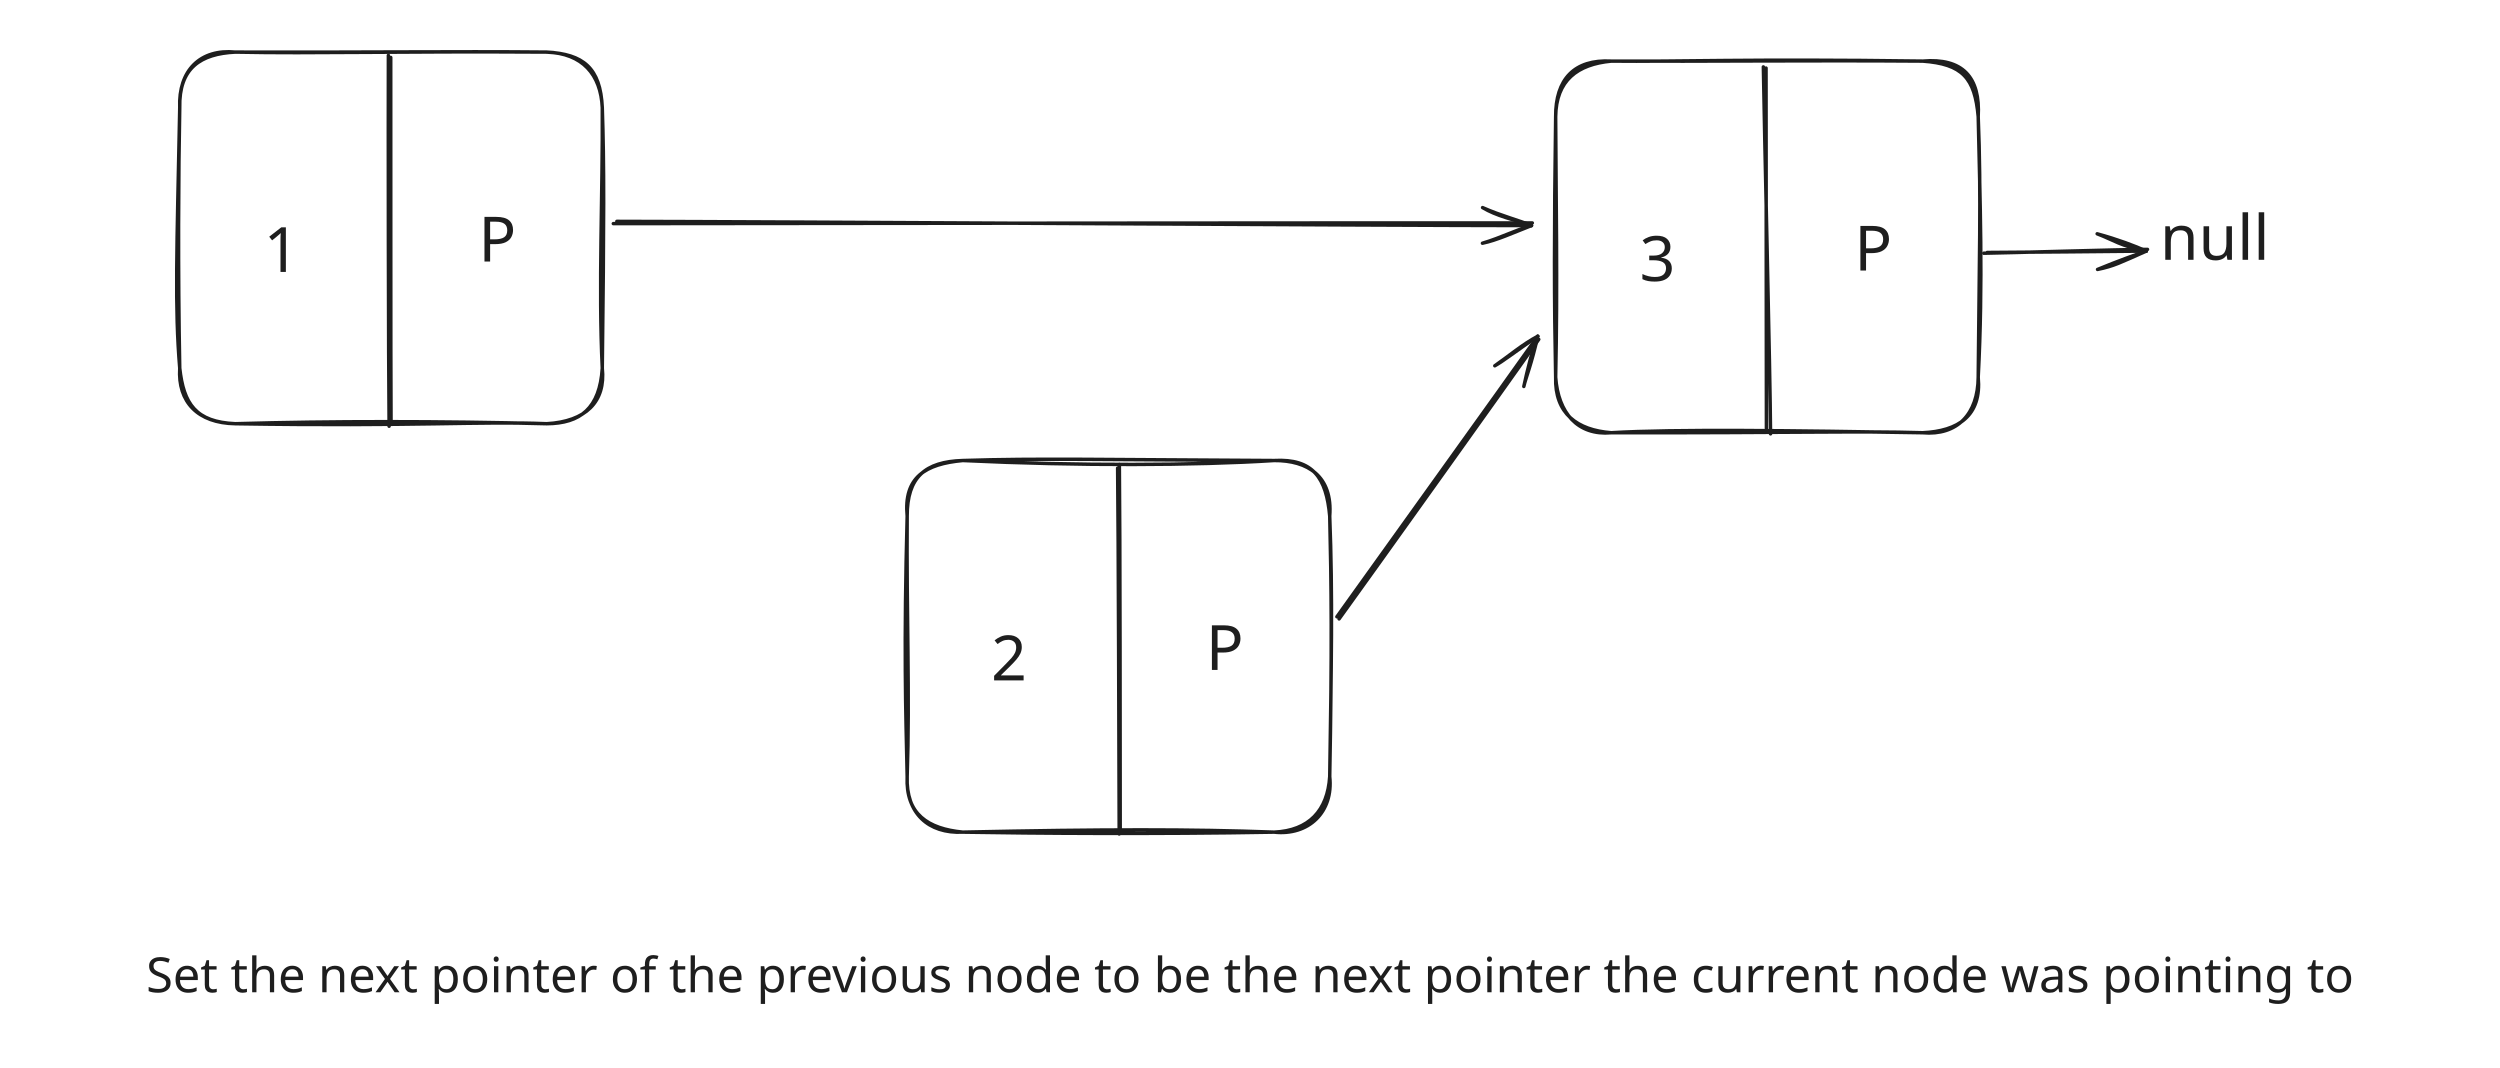
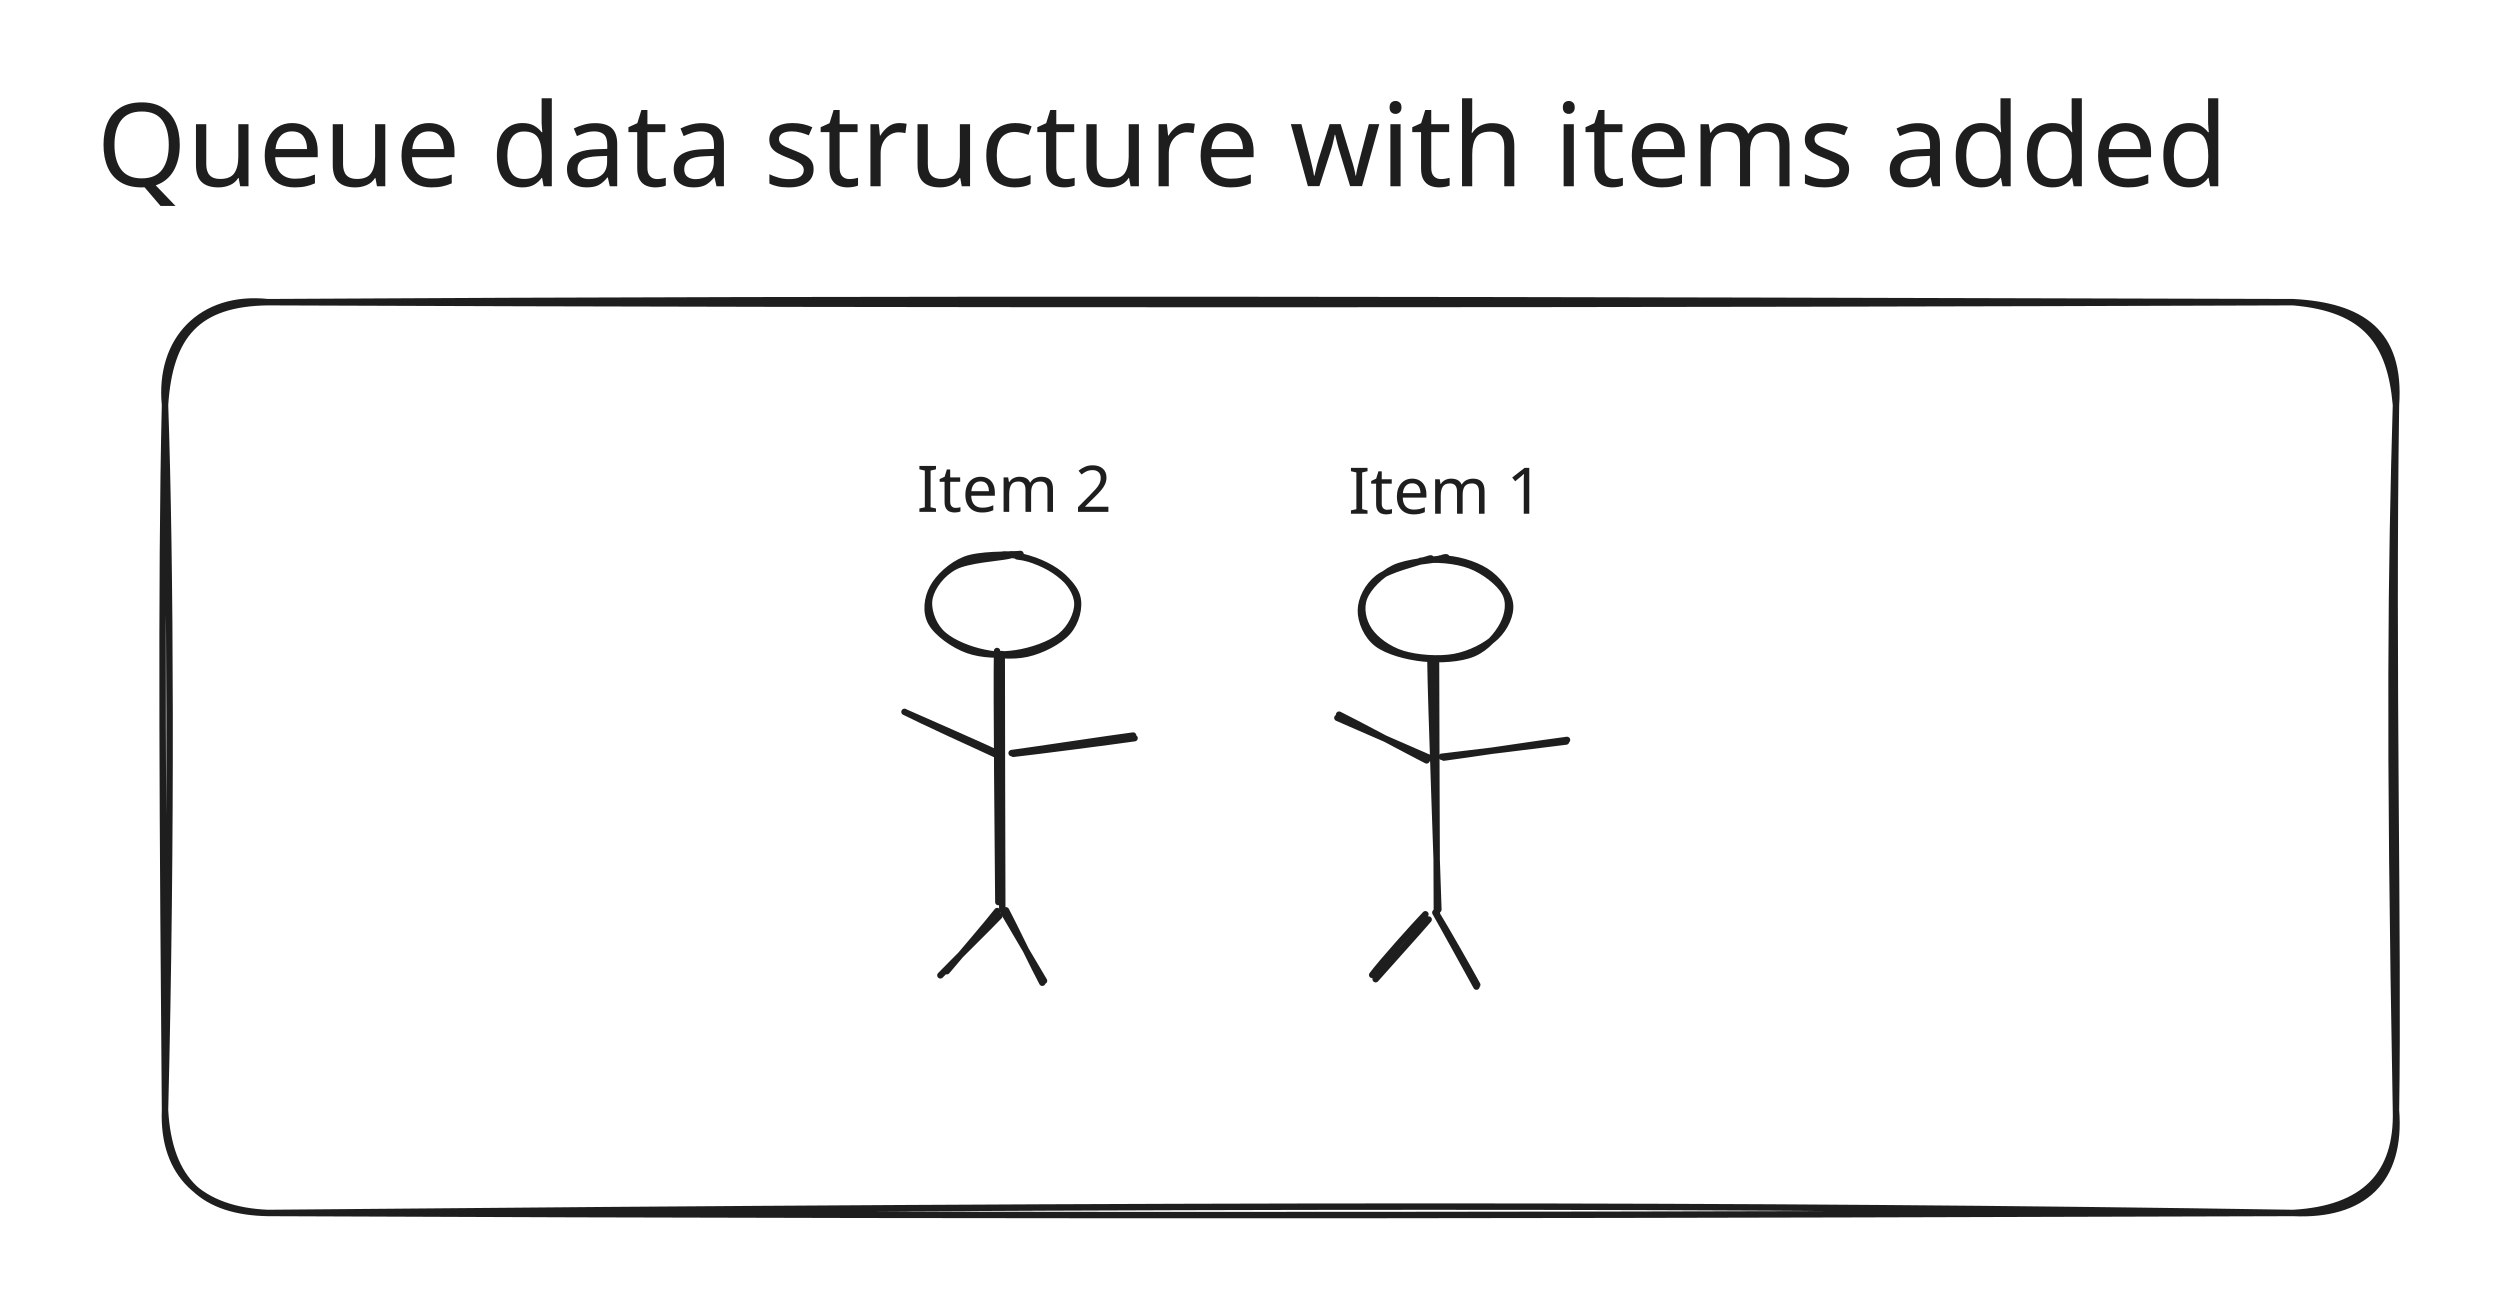
- <svg xmlns="http://www.w3.org/2000/svg" version="1.1" viewBox="0 0 1439.643 614.682" width="1439.643" height="614.682">
+ <svg xmlns="http://www.w3.org/2000/svg" version="1.1" viewBox="0 0 777.696 407.333" width="777.696" height="407.333">
  
-   eyJ2ZXJzaW9uIjoiMSIsImVuY29kaW5nIjoiYnN0cmluZyIsImNvbXByZXNzZWQiOnRydWUsImVuY29kZWQiOiJ4nO1ba1PiSlx1MDAxM/7ur6B8v645c7/sN1x1MDAxN3dB13VVvJ63TllcdTAwMDFcImSFXHUwMDA0Q1Dw1P7301x1MDAxM5VcXCCInOBmrZOtWmFmkumZ6af76e7w90alslx1MDAxOU5cdTAwMDbO5sfKpjNu2T23XHUwMDFk2PebXHUwMDFmTPudXHUwMDEzXGZd34MuXHUwMDEyfVx1MDAxZvqjoFx1MDAxNY3shuFg+PGPP+zBwOq4YdP3b6yW33+8zek5fcdcdTAwMGKHMPD/8L1S+Tv6PzFR4LRC2+v0nOiGqCueSzOabT3wvWheyjjHSigyXHUwMDFk4Fx1MDAwZXdgutBpQ++13Vx1MDAxYjpxj2na7IwuLncuveGde9XtfyWn9d2Ho+141mu312uEk14k1dCHxcd9wzDwb5xzt1x1MDAxZHafdyDRnndX4I86Xc9cdTAwMTma1eNpqz+wW244MW1cYk1bXHUwMDFmt+BjJW5cdTAwMTmbmbSykFBcdTAwMTJLzVx1MDAwNWdEy2l39Fx1MDAwMEUtLoimmFMkhZBZyap+z1x1MDAwZoxk/8OO+Vx1MDAxN8vWtFs3XHUwMDFkXHUwMDEw0GtPx4SB7VxyXHUwMDA3dlx1MDAwMOdcdTAwMTWPu39eM6NcdTAwMTaFXHUwMDBig0iKKEz4dEjXcTvd0IzBzEJwUcSx5Fx1MDAxMlx1MDAwNsXiONGxYMGoXCJcZul4mUaIwW470pC/4sNcYuy+s2tu8Ua9XnJHvfbTjj5rUqxL9KnlZ7xKM/5zVlx1MDAwN5N6mNCPie1cdTAwMWWE1WrnSPx5fN9EVzfN+4BPd1wipbR2XHUwMDEw+Peb056fT59i+UeDtv2oiVhcIiU0xohcblx1MDAxZa+653o32cX1/NZNrLxcdTAwMWKJlcyAXHUwMDA2bp+PXHUwMDE3gfPwXHUwMDAyJ4ZcYlx1MDAwMS1ZXHUwMDFlMEjusP6xu8dcdTAwMGVcdTAwMWFH+7fyy/GDK3S5XHUwMDAxw7C2XHUwMDE4XCJIYCZAz1xiZVx1MDAxOcBcYktp6GFcdTAwMWNrxGRcdTAwMDJPRVx1MDAwM1x1MDAwNllcdTAwMDIuLphmmCExXHUwMDFmLzhcdTAwMGZTz3hBXG5cdCq5ZuvAXHUwMDBieVx1MDAxOS9cdTAwMGI0XHUwMDFhKSpcdTAwMTV7hUYnttpcdTAwMGXCT67Xdr1O9lx1MDAxNsdr5/T07GFY9ft9N1x1MDAwNDFcdTAwMGV911x1MDAwYrMjouduXHUwMDFiaHZcdTAwMWR7Zi/gybl9XHUwMDAz87i0gYg/VWJcdTAwMWSLvkw///Vh/ui8kzfX7JnHj9tI/s2D/qPpmYN9XCIwyjbH4Fx1MDAxN4xhQcTS2F9sXGZLiX3OXCJnqZDmSFx1MDAxMylj6mDuJ4pYoLGwXHUwMDBiXHUwMDAyYI9cdTAwMTnLyFVcdTAwMWPyOVGzWEcwuSawXGKtuVx1MDAwNPniIc9Q56BcdTAwMWFcdTAwMDLzhH0uXHLUwXmphKlcXFx1MDAxZOpcdMGemOHuXHUwMDEy1Mws2m+NjJRbyEJcdTAwMTJhoZBcdTAwMDKjyFx1MDAxMVx1MDAwNVqUXHUwMDE41rFcdTAwMDcwSFx1MDAxOFx1MDAwMEqpXHUwMDAwgozTXHUwMDE4YvHiU1YmT6ir8fdcdTAwMWZ4eMj3b9Xnk/3zi4NjfNyfJ1x1MDAxNLIwXHUwMDA1SSTiVCiYkc+KXHUwMDA0zMignlGOOEhcdTAwMGUmfUamgu1b1lBcdTAwMTRq4lx1MDAxMipurq1cdTAwMTntfqVRXHUwMDBinXE4z6YprrKtU5NcdTAwMDb7TSSGnV/apn2rTW63v6rb8Pvw0+n4/NvBuL91XW6bRpmI+FxmRZoxYM7xzM82jVx1MDAxMM3B5lx1MDAxMabRXHUwMDFh6b+2JOdaXHUwMDBiiVx1MDAxOEYpIzW1cGyGvSiGwM0hXlx1MDAwMNlPdbxccku59r2w4T5EgYVItX6x+25vkjrTSIFhXHUwMDEz8WaqabvndryIsDvXaVx1MDAwNVx1MDAwZl2Ir6fdoT+Ie1swhVxyXHUwMDA0P5jdXHUwMDEyP3A7rmf3TmanMyFB/fkssJXgkk176ERcdTAwMDFcdTAwMDMsXHUwMDA0r1x1MDAwNsOEZmVgqCVTUjCyfFSha4e6P1xm+3t732rdwD+ftK+P98qNQibRojCcSPFGMCTUXHUwMDAyXHUwMDExtNJam9hcdTAwMDbcyDI4XHUwMDE0XHUwMDEwkFx1MDAxM5qkh+9cdTAwMWWHh2+Lw8NicbgwJ6aUzvWJSEiGqE6Eiy+hcTHJKSVcdTAwMWEx0sg4RZP0wlx1MDAxY1ORTYop46xcdTAwMThcdTAwMTOYKlx1MDAwMbRMZCQrXVJcZlx1MDAwMTbBta6H+f+6pNiHRc89w03/bvt4stc/Pbv4blevXHUwMDFhN263gOc+1Ovb1ePz1tZedeu29bDVO1x1MDAxYjX2XHUwMDBiS+JhQrBKQn0tSTwk81x1MDAwMC6QoJghvjy+7929tvh65Fx1MDAwZppnsoWuXFx1ouu1kuPb5Egk5UxcdTAwMGJOIKJcdTAwMTBpeGtiIaUk15jAkZQ8gUdcdTAwMTBcYklcdTAwMDUrwveuJYHHX6HNia3+L4G3clx1MDAwMi+XZOfDXHUwMDFlMzgoxoVePtZcdTAwMWSKXHUwMDE2v1xu9ka1b4z1yMPw6lwi6MiS41x1MDAxZfx1hHshwF2yhKF9jHWlXHUwMDA1YVx1MDAwNlx1MDAwNkBRXCKTzrJ4r25xXGbBLtghpJek2Fx1MDAwNklC6lwiXFz4v6PYK+F5JYpN35Zi02Ipdi5cbrHItsYoRJIxRlx1MDAxMzmpl1DYOrq+Pz2r7e+dKPTArtroYdy+KDlcbokgXHUwMDBi2DVYvFx1MDAxNFxm15hHXy3YxVx1MDAwMkwlQ1rF5/juofh7R7v5XHUwMDE1raRcdTAwMGbI5p041XDUr/CIiyOOcmKRUpkuZ6exqNVbpX9cdTAwMWbjXFzJcoFcdTAwMThcdTAwMGI+xSFcdTAwMTJcdTAwMDKD3O+Y+Fx1MDAxNlA5glxyhaBSSGA9YLRcdTAwMDSbU86iho5yXHJcdTAwMDRQacXmlY6WKmedqHZbeZeNy4fqRaN2ezY4R5NmXo2NJC5cdTAwMTOPyVx1MDAxOalkRJJcdNdcdTAwMTKY8pxcdTAwMTLb71TOylPvzM3/it5rzLOtU2IhJdBcdTAwMGUpl4/qXHUwMDE3n2U5bVx1MDAxOVx1MDAwM3a/wJZJnrJlayzPXHUwMDBiXHUwMDBiXHUwMDAzrVx1MDAxMEpcdTAwMTCpiVx1MDAxNnE2dVx1MDAxMaugXG5cIoJU3X5NrGKqbsUmzZ51tzScxTz4bWlLesZ1XHUwMDA2XHUwMDExOFnzzIBdMSlcdTAwMTFneHmwN/XduNnquoenterBOd85atTk53KDnZhcdTAwMThacFxiiVx1MDAxMYZoXHUwMDFl83RcdTAwMGVPXCJqmXfwwFxiUFx1MDAxM+vTjGDFgVx1MDAxZFOpLcEohSNhQs1jLnQ2aYdN6E9cdTAwMTj5lSFcdTAwMDSBOFx1MDAwNpGkuq5cdTAwMDDHxJtIL8Cx4YSVsOtUPPheiZyrXHUwMDEzVPzrqG1cdTAwMTA4d64/XHUwMDFhVjy/7VRCv9J0ZseahtYoMMfwOO7eXHUwMDFlPnZcdTAwMDItgZtysN5yzN1rQPtcdTAwMWIuaClTQthCU7Kw5IeTr6tl34OnSGLJX/FcdTAwMWHM0WWrvvtcdTAwMTn9OK+fnf3ZmFx1MDAwNFx1MDAwN9XaVr3c9kRiYWmTkVWCXHUwMDAzONPUXHUwMDAxosSo4CckMFx1MDAwYvhS+npcdTAwMWahnCpRxGsxhZf73kH5XGZD5JnrfIHfS03V8u/BkkNcZk63XHUwMDE2Xlx1MDAxZuzvTNTFYMetj1x1MDAxYeVcdTAwMDaLXHUwMDAyok1M2oyA39WKpF+BZ+SxfqZcdTAwMTCmTGidoHylrKBcdTAwMDFXXHUwMDA3olx1MDAwZbFvXHUwMDE5XHUwMDEzXHTavEq8io/+r4K2hlxuXHUwMDFhcLz810VcdNBuqVx1MDAxNV2ed4+vXHUwMDBlJ6eeM1x1MDAxOdea3Vx1MDAxZs7uyVfvy1x1MDAwZq/c0JeCR9BcdTAwMTdYUM1cdTAwMTBLO0pwSFHunlDBXHUwMDEw5zojVoF+kluCYjhdTjjV85E/XHUwMDFiY3OOXHUwMDE4Y4JcdTAwMTbwW5fVXHUwMDEz9ysjeqUgmLxtXHUwMDA0TF7JWVdcdTAwMGV/Ze7P0Fx1MDAxNFx1MDAwM1x1MDAxNFL+il+h8Xt6Xlx1MDAxZu/5l/yiT+T+zcUx2XfKXHJDpVQ+XYWWXHUwMDE0XG7R+lx1MDAxY/CKXHUwMDE1NCYlMFTyS2vZb4vDd1pAy89CgauUSkGstDxcdTAwMGVcdTAwMTeHXHUwMDA2pcQhYDCnbvVcYkSU01t4XHUwMDE2XG5iwlS1ZFx1MDAxNoZYkFx1MDAxN8JGxVx1MDAwNCdYyFx1MDAxMr5JZlx1MDAwMruElSu+oLY4ZVFJXHUwMDE21CBQ4GBXgf9Q2O45P8XiXHUwMDE2ooyB+Vx1MDAwNVdEKUGzXHUwMDExc9G/XHUwMDBlY1xu8ejHxlx1MDAxY45XaTUjXHUwMDEyzrzPjPWMTL9TOS1X3c21NavpefR/42mGTXswaISgctPjXHUwMDAw1XfbT1Y+Xubmnevcf1qMzY2nTTX2yomw8HPj5z+lwHGHIn0=
+   eyJ2ZXJzaW9uIjoiMSIsImVuY29kaW5nIjoiYnN0cmluZyIsImNvbXByZXNzZWQiOnRydWUsImVuY29kZWQiOiJ4nO2bWVPbSFx1MDAxMMff+Vx1MDAxNC72NShzXHUwMDFm+1x1MDAxNlx1MDAxY3BcdTAwMWPAXHUwMDFjXHRcdTAwMDF2a4uS5cFcdTAwMTaWJSHLNpDiu29LXHUwMDEwSz5kjsUgsogqwDOSZjT9/810T8s/VyqV1fgqNKt/VlbNpWN7biuyR6tcdTAwMWaS8qGJ+m7gQ1x1MDAxNUk/94NB5KRnduI47P/58aNcdTAwMWSGVtuNm0HQtZygd3uZ8UzP+HFcdTAwMWZO/Fx1MDAxYj5XKj/T37mGYnNcdTAwMTmn56alWTNcZpHp0kbgp01STZHGSNPxXHRu/zO0XHUwMDE0m1x1MDAxNtSe2V7fZDVJ0er+Z3d3a/jDtfdHLdzY7vzwNvlu1uqZ63nf4isv7VA/gOfO6vpxXHUwMDE0dM2R24o7v1x1MDAxZT5XXnRVXHUwMDE0XGbaXHUwMDFk3/STXHUwMDA3x+PSILRcdTAwMWQ3vkrKXHUwMDEwXHUwMDFhl9p+O71HVnJcdJ84Qlx1MDAxNuZcdTAwMDRThInQnFx1MDAxMjauTm5A0HRXqoFcdTAwMTdESVf+wCb5yTrTtJ1uXHUwMDFieuS3xufEke33QztcdTAwMDLbZOeN7lx1MDAxZVJiaUGTkmrJXHUwMDA0XGazXHUwMDFhn9ExbrtcdTAwMTMn1uFZ6yZcdTAwMWR2xVx1MDAxNVx1MDAxMURcIj2uSJpcZuut1Pb/ZGNcdTAwMWTZPVNPrvBcdTAwMDeel1x1MDAxZjC/dTdgXHUwMDEzXHUwMDE1zaRiIyej7FaDsGXf2lx1MDAxY0O7iDDNNOFyXFzvuX53+nZe4HTnyOQs8ONv7nWqLjFRumn3XFzvasKMqWRcdTAwMTNVXHLMwFSgXHUwMDBmdlx1MDAwNUwwcOJBZCojN+5U3Nj0+lx1MDAxNbvVMjlNJJd98tx2ou5Vz5xNyj52XHUwMDAxuHF1XHUwMDFjhFmtXHUwMDAz3bBd30Szw1x1MDAxNkRu2/Vt7/vTulx1MDAwNCNkvvyyKbZcYs9ppm+S2mRAcFp482E+wJFx4ltcdM+hmC6gWErCOMop6T6Kj8832ld7zNGiXHUwMDE5nu31fLauLj+XnGKCLaY4PCbmiGqUiTOFWIipnjxcdTAwMWbEQmdcdTAwMTPGXHUwMDE4W6KoReGQMLtSRuVcZsWYMyVcdTAwMDSglNU8XHUwMDE5419KybRC70puXobuhbI1nueG/bmiXHUwMDE1Wlx1MDAxN4lcdTAwMTZrgVx1MDAwNNFaPnztOVjnxL/oXHUwMDFjXHUwMDFjXHUwMDFkaNTdV45mW7tr5Vat5NrCSDGMXHUwMDE1wpIgOqFaypglOOdcdTAwMDRhLUXyszRcdTAwMTEzMathilNcdDPKXHUwMDExV1xcz1x1MDAxNbHGlDNCnmEtmlx1MDAxNTEpkYjTXHUwMDE5eo6CJaaFXG5GhCum6CNcdTAwMTR8YV+rbb/absVcdTAwMTfnvWpN4bj7qVlyXHUwMDA1K2xJyZFQRHMlcl5JqmDJLUpcYpZCaKywZEtcdTAwMTMwslx1MDAwNFx1MDAxY0pcIowlVjmpjuUsVdEpmZqZktDP30HNuYG2o3jd9Vuu356+xPitglx1MDAxYc/ux9Wg13Nj6MZe4Prx9Fx1MDAxOel9P0VRMOpcdTAwMTh7ZizgzoV1YXK7LFBJjuy/Sqav9MP4/38+zD+7wKjJMWPx7GYr+b+PhV7I4mVLKYY0oZmp7mN+WKc958cp+lLd7HfWvn7/cXhwLcrOPLFcdTAwMTjDknOKJJd60tdi/KWYxyS1L1x1MDAxN4BcdTAwMDdm4C7MoZ7khuVcdTAwMTfmnFx1MDAxMFhVWfbw75iXXHUwMDFk82JTJ1x1MDAwNyHZ9f+JbCnxdOmYbGhaUIZcdTAwMWWBdtxcdTAwMTh8qe395XT6O0ddd8On4dV6r+RoXHUwMDBiaiGtXHUwMDA1LOlcdTAwMDSj/NZQijYs51xu/D3MKVx1MDAwMW9ULFx1MDAxMW2Z+p6YaKWIwvPIxtrScFClXHUwMDA1U3NDLHhcdTAwMDKkXHUwMDE0fVx1MDAwN/0tgV5k+ORYm7H5c63oik+XjrnHhFLEOH24XHUwMDFif1x1MDAxOLMjt4lGx+3TxqZqrTfrXHUwMDE3J/WSc6/4gkCUIW6BPZSgXHUwMDEyUU5cdTAwMDVeXHUwMDFl+HP3QO913DGsXHRSiXfQ31x1MDAwZeiZoZNjbdrGz1x1MDAwNDbMIIVgc1xyXHUwMDBiWS7Yu1x1MDAwZuuTgFx1MDAxY9bJru/U6lHV2fZOXHUwMDBl5Gi/5FhzYsEqqOAxJYVcdHUqOtfUYlx1MDAwMifUI8Qhgl9cdTAwMWHVZFx1MDAwZdWYXHUwMDE2LfF3WEP8XHUwMDAwk1x1MDAxMVrOXHUwMDBl6TvVS6GaTFA9Y+JHUl2UssS57cpcdTAwMTmqweejQpCHc/1luL01lF8varXmMNyqXW/sXHUwMDFl1k/LzjXE2Fx1MDAwMlOIh0iyMztcdTAwMTmBU8wtXHSLuYZgXHUwMDA1XHUwMDA0m/N/nz2BiSxEtYa4XHUwMDAwaVx00Vk2XHUwMDAyWVx1MDAwMD7DNUGcgVx1MDAxZoGeY9f4dTOYXHUwMDA0TZQuyGDWY9OrkJdNUU63+aBcdTAwMWMkllx1MDAwYolcXJDMkbx4V4xcdTAwMTAqkiz3w33o3atjNqqFkja3MetcdTAwMWSPWt1Tb1huKFx1MDAxNSynlFx1MDAxM0VJ4oxcdTAwMDKck1Ay8KFhIIBKnUTXeqpfr57LXHUwMDExMKloXHUwMDA2jsBvsNw+yVeUsjCXw7mAZYzJh+/9XFzX9i4vYULY433fsFOIqM7P2+XWr8bCQlgzpTT8ye+P3qZyhMUlVIFKMEidlzqXQ1x1MDAwNSFcXOU3696umP8vvuNrpHJgUVpcdTAwMTBcdTAwMWZKXG7tiYe/N1N1dkZr6ni7t1M9/LQthqSmXHUwMDFiJY9cdTAwMTBcdTAwMTPohVx1MDAxMlgmqXwhp1wiRMZfXGb6JyZztFx1MDAxMlSrvJHeQS876C+UzFG0OJmDQDeCPCaZ41x1MDAxZu0417Wt6vlJrVx1MDAxNoff0Vx1MDAwNuv+dV5utpWWXHUwMDE2ZVxmnlx1MDAxNVx1MDAxM4nB+5tkW0pcdTAwMGLDQDBGiFBcdTAwMTBH8qmOlSubk7xcdTAwMDTFkzgzc9LeSS896a+SzZGsMJvD0rXiMe9nmN7JqfbQt0YzOKl3h1x1MDAwN1vfz/ZcdTAwMGbLzb2GgS1cdTAwMGVEocxcIlxmXHUwMDE2dFwiXHUwMDEwXHUwMDE1mNCpfr1uLkcqSaDTv8VcdTAwMWKF/1x1MDAxN8pfKJUji1M5WjNwUTl6+KZvzJtcdTAwMDf7Mtg1O+HXxnl9fVxyN1x1MDAwZZ1yY62UsIBbXCJhXHUwMDFk1Dr3MvBtLodZMNpcXFwiOFx1MDAwNGPLc9SflsvB0Ceh3930N4T1XHUwMDBi5XJcdTAwMTZ8XHUwMDA3gILKKcEq4+U+rDf32HrU2fRlNFx1MDAxNGsspFG9gY7KjrW2XHUwMDA04lJKRCFcIpl+g1x1MDAxYeJzXHUwMDE4ck7BSVx1MDAwN7DxXHUwMDEyv8eCLVx1MDAwMsbgXHUwMDFjJlx1MDAwZkr53G+1zO5cdTAwMWFrXGZdXHUwMDE2mD6DV/6mcjn4XHUwMDE1cjm5Nlx1MDAxZpXLWblDfNVcdTAwMGXDbzGM3XhcdTAwMTZcdTAwMDVjua27XHUwMDAxyNpfXHUwMDFkuma0vlg+K3ekJ0iZdFq+Wbn5XHUwMDE3RtVhmyJ9
  <defs>
    <style class="style-fonts">
      @font-face {
        font-family: "Virgil";
        src: url("https://unpkg.com/@excalidraw/excalidraw@undefined/dist/excalidraw-assets/Virgil.woff2");
      }
      @font-face {
        font-family: "Cascadia";
        src: url("https://unpkg.com/@excalidraw/excalidraw@undefined/dist/excalidraw-assets/Cascadia.woff2");
      }
      @font-face {
        font-family: "Assistant";
        src: url("https://unpkg.com/@excalidraw/excalidraw@undefined/dist/excalidraw-assets/Assistant-Regular.woff2");
      }
    </style>
  </defs>
-   <rect x="0" y="0" width="1439.643" height="614.682" fill="transparent" />
-   <g stroke-linecap="round" transform="translate(103.5032 30) rotate(0 121.6667 107)">
-     <path d="M32 0 C96.41 0.28, 158.73 -0.54, 211.33 0 M32 0 C78.53 0.95, 124.49 -0.58, 211.33 0 M211.33 0 C232.37 1.14, 242.27 8.97, 243.33 32 M211.33 0 C231.89 0.67, 242.46 12.89, 243.33 32 M243.33 32 C243.65 81.15, 241.03 135.63, 243.33 182 M243.33 32 C244.43 64.81, 244.35 96.07, 243.33 182 M243.33 182 C241.92 205.09, 230.71 213.88, 211.33 214 M243.33 182 C245.38 201.44, 233.76 212.76, 211.33 214 M211.33 214 C172.77 212.44, 135.99 215.68, 32 214 M211.33 214 C150.3 212.45, 86.77 212.41, 32 214 M32 214 C10.4 213.64, -1.21 201.56, 0 182 M32 214 C9.16 213.01, 2.25 202.55, 0 182 M0 182 C-2.92 146.93, -1.68 114.84, 0 32 M0 182 C-1.07 125.19, -0.71 68.57, 0 32 M0 32 C-0.51 9, 12.17 0.95, 32 0 M0 32 C-0.9 10.4, 11.99 -1.96, 32 0" stroke="#1e1e1e" stroke-width="2" fill="none" />
+   <rect x="0" y="0" width="777.696" height="407.333" fill="transparent" />
+   <g transform="translate(30 30) rotate(0 358.8479 22.5)">
+     <text x="0" y="0" font-family="Virgil, Segoe UI Emoji" font-size="36px" fill="#1e1e1e" text-anchor="start" style="white-space: pre;" direction="ltr" dominant-baseline="text-before-edge">Queue data structure with items added</text>
+   </g>
+   <g stroke-linecap="round" transform="translate(51.33337 94) rotate(0 347 141.6667)">
+     <path d="M32 0 C244.81 0.86, 457.2 0.71, 662 0 M32 0 C228.86 -1.18, 426.2 -0.66, 662 0 M662 0 C683.27 1.12, 695.58 9.34, 694 32 M662 0 C684.77 1.95, 692.3 12.69, 694 32 M694 32 C692.75 114.3, 694.84 197.74, 694 251.33 M694 32 C692.54 82.49, 691.8 131.18, 694 251.33 M694 251.33 C695.74 273.22, 683.82 284.35, 662 283.33 M694 251.33 C694.61 271.35, 684.13 282.08, 662 283.33 M662 283.33 C479 283.87, 295.39 284.5, 32 283.33 M662 283.33 C493.06 280.68, 323.63 280.69, 32 283.33 M32 283.33 C11.25 282.49, -0.78 271.52, 0 251.33 M32 283.33 C12.29 282.97, 1.24 273.72, 0 251.33 M0 251.33 C-0.66 169.63, -1.32 86.72, 0 32 M0 251.33 C2.11 165.98, 1.7 80.8, 0 32 M0 32 C1.42 10.18, 10.14 0.29, 32 0 M0 32 C-1.98 11.64, 11.44 -2.19, 32 0" stroke="#1e1e1e" stroke-width="2" fill="none" />
+   </g>
+   <g stroke-linecap="round" transform="translate(288.9563 172.6555) rotate(0 23 15.66667)">
+     <path d="M23.21 -0.17 C27.85 -0.29, 33.79 1.73, 37.6 3.91 C41.42 6.1, 45.18 9.6, 46.11 12.93 C47.04 16.27, 45.79 20.94, 43.19 23.9 C40.6 26.86, 35.13 29.68, 30.53 30.7 C25.92 31.72, 20.05 31.16, 15.55 30.02 C11.05 28.88, 6.07 26.67, 3.52 23.87 C0.96 21.08, -0.53 16.62, 0.22 13.25 C0.97 9.87, 3.94 5.78, 8.01 3.62 C12.07 1.45, 21.77 0.88, 24.6 0.26 C27.44 -0.36, 25.02 -0.33, 25.01 -0.08 M27.49 0.43 C32.24 0.91, 37.58 3.44, 40.7 5.89 C43.82 8.34, 46.15 11.91, 46.2 15.13 C46.24 18.36, 44.17 22.68, 40.98 25.25 C37.79 27.82, 31.91 29.84, 27.08 30.56 C22.26 31.27, 16.42 31.13, 12.03 29.54 C7.63 27.96, 2.53 24.28, 0.73 21.05 C-1.08 17.83, -0.55 13.44, 1.21 10.17 C2.96 6.91, 6.87 3.18, 11.24 1.44 C15.61 -0.3, 24.79 -0.03, 27.42 -0.25 C30.06 -0.48, 27.15 -0.21, 27.02 0.08" stroke="#1e1e1e" stroke-width="2" fill="none" />
  </g>
  <g stroke-linecap="round">
-     <g transform="translate(224.8365 33.33331) rotate(0 0.3333282 105.6667)">
-       <path d="M0.17 -0.26 C0.23 34.8, 0.12 175.58, 0.35 210.84 M-1.19 -1.44 C-1.32 33.73, -1.18 176.44, -0.77 212.12" stroke="#1e1e1e" stroke-width="2" fill="none" />
+     <g transform="translate(311.6229 203.3222) rotate(0 0.3333435 39.33334)">
+       <path d="M0 0.15 C-0.01 13.26, 0.12 66.15, 0.16 79.16 M-1.46 -0.81 C-1.69 11.88, -1.18 63.94, -1.06 77.29" stroke="#1e1e1e" stroke-width="2" fill="none" />
    </g>
  </g>
  <mask />
  <g stroke-linecap="round">
-     <g transform="translate(353.5032 129.2745) rotate(0 264 -0.419605)">
-       <path d="M-0.32 -0.5 C87.8 -0.6, 440.81 -1, 528.89 -0.88 M1.71 -1.8 C89.74 -1.68, 440.78 0.59, 528.4 0.63" stroke="#1e1e1e" stroke-width="2" fill="none" />
-     </g>
-     <g transform="translate(353.5032 129.2745) rotate(0 264 -0.419605)">
-       <path d="M500.17 10.79 C508.25 9.15, 517.88 4.73, 528.4 0.63 M500.17 10.79 C511.03 7.59, 521.62 2.23, 528.4 0.63" stroke="#1e1e1e" stroke-width="2" fill="none" />
-     </g>
-     <g transform="translate(353.5032 129.2745) rotate(0 264 -0.419605)">
-       <path d="M500.25 -9.73 C508.26 -4.92, 517.86 -2.88, 528.4 0.63 M500.25 -9.73 C511.02 -4.95, 521.58 -2.34, 528.4 0.63" stroke="#1e1e1e" stroke-width="2" fill="none" />
+     <g transform="translate(312.2896 283.3222) rotate(0 6.333328 11)">
+       <path d="M-0.23 0.22 C1.85 3.84, 10.28 18.08, 12.48 21.79 M0.65 -0.14 C2.64 3.55, 9.94 18.75, 11.95 22.39" stroke="#1e1e1e" stroke-width="2" fill="none" />
    </g>
  </g>
  <mask />
-   <g transform="translate(151.8365 128.6667) rotate(0 4.877998 22.5)">
-     <text x="0" y="0" font-family="Virgil, Segoe UI Emoji" font-size="36px" fill="#1e1e1e" text-anchor="start" style="white-space: pre;" direction="ltr" dominant-baseline="text-before-edge">1</text>
-   </g>
-   <g transform="translate(275.5032 122.6667) rotate(0 11.89799 22.5)">
-     <text x="0" y="0" font-family="Virgil, Segoe UI Emoji" font-size="36px" fill="#1e1e1e" text-anchor="start" style="white-space: pre;" direction="ltr" dominant-baseline="text-before-edge">P</text>
-   </g>
-   <g stroke-linecap="round" transform="translate(895.8366 35.19251) rotate(0 121.6667 107)">
-     <path d="M32 0 C86.82 0.25, 145.37 -0.51, 211.33 0 M32 0 C70.17 0.45, 109.51 -1.41, 211.33 0 M211.33 0 C234.24 1.64, 241.39 9.69, 243.33 32 M211.33 0 C234.32 -1.98, 244.64 9.19, 243.33 32 M243.33 32 C244.33 79.27, 246.2 127.39, 243.33 182 M243.33 32 C245.15 75.58, 243.82 119.93, 243.33 182 M243.33 182 C243.2 203.32, 231.22 215.76, 211.33 214 M243.33 182 C245.41 204.39, 231.71 213.09, 211.33 214 M211.33 214 C138.16 212.76, 68.14 211.81, 32 214 M211.33 214 C174.39 212.89, 134.78 214.17, 32 214 M32 214 C12.44 212.48, -0.6 203.06, 0 182 M32 214 C12.71 215.73, 1.42 202.63, 0 182 M0 182 C-0.89 138.63, -0.91 97.79, 0 32 M0 182 C1.16 129.02, 0.18 77.91, 0 32 M0 32 C0.26 11, 12.56 1.85, 32 0 M0 32 C-0.11 10.46, 10.65 -1.14, 32 0" stroke="#1e1e1e" stroke-width="2" fill="none" />
-   </g>
  <g stroke-linecap="round">
-     <g transform="translate(1017.17 38.52583) rotate(0 0.3333282 105.6667)">
-       <path d="M-0.18 0.68 C-0.11 35.87, -0.04 175.15, 0.03 210.31 M-1.73 0 C-1.23 35.36, 2.24 176.39, 2.41 211.31" stroke="#1e1e1e" stroke-width="2" fill="none" />
+     <g transform="translate(292.9475 303.8542) rotate(0 8.666656 -9.999969)">
+       <path d="M-0.41 -0.45 C2.66 -3.68, 14.97 -15.76, 17.92 -18.9 M1.58 -1.73 C4.59 -5.32, 14.79 -17.19, 17.28 -20.45" stroke="#1e1e1e" stroke-width="2" fill="none" />
    </g>
  </g>
  <mask />
-   <g transform="translate(944.1699 133.8592) rotate(0 12.258 22.5)">
-     <text x="0" y="0" font-family="Virgil, Segoe UI Emoji" font-size="36px" fill="#1e1e1e" text-anchor="start" style="white-space: pre;" direction="ltr" dominant-baseline="text-before-edge">3</text>
-   </g>
-   <g transform="translate(1067.837 127.8592) rotate(0 11.89799 22.5)">
-     <text x="0" y="0" font-family="Virgil, Segoe UI Emoji" font-size="36px" fill="#1e1e1e" text-anchor="start" style="white-space: pre;" direction="ltr" dominant-baseline="text-before-edge">P</text>
-   </g>
  <g stroke-linecap="round">
-     <g transform="translate(1142.836 144.6667) rotate(0 46.66669 0)">
-       <path d="M-0.46 1.16 C15.25 0.93, 78.03 -1.03, 93.82 -1.06 M1.5 0.72 C17.13 0.57, 77.71 0.18, 93.13 -0.08" stroke="#1e1e1e" stroke-width="2" fill="none" />
-     </g>
-     <g transform="translate(1142.836 144.6667) rotate(0 46.66669 0)">
-       <path d="M65.05 10.49 C74.43 8.59, 78.2 6.54, 93.13 -0.08 M65.05 10.49 C76.6 5.72, 87.19 1.91, 93.13 -0.08" stroke="#1e1e1e" stroke-width="2" fill="none" />
-     </g>
-     <g transform="translate(1142.836 144.6667) rotate(0 46.66669 0)">
-       <path d="M64.83 -10.03 C74.32 -6.46, 78.15 -3.05, 93.13 -0.08 M64.83 -10.03 C76.27 -6.95, 86.93 -2.93, 93.13 -0.08" stroke="#1e1e1e" stroke-width="2" fill="none" />
+     <g transform="translate(314.9563 233.9889) rotate(0 19 -2.333344)">
+       <path d="M0.27 0.5 C6.63 -0.19, 31.62 -3.44, 37.98 -4.36 M-0.26 0.28 C6.05 -0.55, 31.11 -4.35, 37.54 -5.17" stroke="#1e1e1e" stroke-width="2" fill="none" />
    </g>
  </g>
  <mask />
-   <g transform="translate(1243.836 121.6667) rotate(0 28.09798 22.5)">
-     <text x="0" y="0" font-family="Virgil, Segoe UI Emoji" font-size="36px" fill="#1e1e1e" text-anchor="start" style="white-space: pre;" direction="ltr" dominant-baseline="text-before-edge">null</text>
-   </g>
-   <g transform="translate(30 549.6816) rotate(0 689.8217 17.5)">
-     <text x="689.822" y="0" font-family="Virgil, Segoe UI Emoji" font-size="28px" fill="#1e1e1e" text-anchor="middle" style="white-space: pre;" direction="ltr" dominant-baseline="text-before-edge">Set the next pointer of the previous node to be the next pointer the current node was pointing to</text>
-   </g>
-   <g stroke-linecap="round" transform="translate(522.4001 265.1925) rotate(0 121.6667 107)">
-     <path d="M32 0 C98.95 3.18, 166.13 2.88, 211.33 0 M32 0 C74.48 -1.39, 115.94 -0.46, 211.33 0 M211.33 0 C230.71 -0.12, 245.12 9.02, 243.33 32 M211.33 0 C233.76 -1.24, 241.38 9.96, 243.33 32 M243.33 32 C245.09 77.79, 244.24 119.14, 243.33 182 M243.33 32 C244.26 70.16, 244.67 109.9, 243.33 182 M243.33 182 C242.12 201.56, 231.36 213.14, 211.33 214 M243.33 182 C245.58 202.55, 231.05 216.16, 211.33 214 M211.33 214 C141.38 215.24, 73.48 214.69, 32 214 M211.33 214 C163.24 212.27, 114.46 212.26, 32 214 M32 214 C12.17 214.95, -0.78 203.1, 0 182 M32 214 C11.99 212.04, -0.93 203.71, 0 182 M0 182 C1.6 134.96, -0.43 88.11, 0 32 M0 182 C-0.84 144.09, -1.99 107.02, 0 32 M0 32 C-0.03 9.56, 10.29 0.68, 32 0 M0 32 C-2.15 9.53, 10.56 1.99, 32 0" stroke="#1e1e1e" stroke-width="2" fill="none" />
-   </g>
  <g stroke-linecap="round">
-     <g transform="translate(643.7334 268.5258) rotate(0 0.3333282 105.6667)">
-       <path d="M0.86 -1.03 C1.28 34.16, 1.33 175.02, 1.35 210.57 M-0.14 1.04 C0.28 36.42, 0.68 176.81, 0.76 211.7" stroke="#1e1e1e" stroke-width="2" fill="none" />
+     <g transform="translate(282.0587 221.4618) rotate(0 14 6.666656)">
+       <path d="M-0.02 0.31 C4.68 2.39, 23.71 10.72, 28.43 12.97 M-0.69 -0.01 C3.94 2.36, 23.42 11.32, 28.23 13.48" stroke="#1e1e1e" stroke-width="2" fill="none" />
    </g>
  </g>
  <mask />
-   <g transform="translate(570.7334 363.8592) rotate(0 12.81599 22.5)">
-     <text x="0" y="0" font-family="Virgil, Segoe UI Emoji" font-size="36px" fill="#1e1e1e" text-anchor="start" style="white-space: pre;" direction="ltr" dominant-baseline="text-before-edge">2</text>
+   <g transform="translate(285.2092 143.7085) rotate(0 35.01997 12.5)">
+     <text x="0" y="0" font-family="Virgil, Segoe UI Emoji" font-size="20px" fill="#1e1e1e" text-anchor="start" style="white-space: pre;" direction="ltr" dominant-baseline="text-before-edge">Item 2</text>
  </g>
-   <g transform="translate(694.4001 357.8592) rotate(0 11.89799 22.5)">
-     <text x="0" y="0" font-family="Virgil, Segoe UI Emoji" font-size="36px" fill="#1e1e1e" text-anchor="start" style="white-space: pre;" direction="ltr" dominant-baseline="text-before-edge">P</text>
+   <g stroke-linecap="round" transform="translate(423.2007 173.9122) rotate(0 23 15.66667)">
+     <path d="M18.65 0.57 C23.08 -0.28, 29.71 0.34, 34.09 1.98 C38.47 3.61, 43.22 7.33, 44.92 10.4 C46.63 13.47, 45.96 17.24, 44.33 20.4 C42.7 23.56, 39.27 27.61, 35.14 29.36 C31.02 31.11, 24.56 31.41, 19.57 30.9 C14.57 30.39, 8.41 28.78, 5.17 26.29 C1.93 23.8, 0.09 19.35, 0.14 15.95 C0.19 12.54, 2.15 8.46, 5.49 5.85 C8.82 3.24, 17.42 1.2, 20.15 0.27 C22.88 -0.66, 21.83 0.01, 21.86 0.28 M24.81 -0.18 C29.6 -0.22, 35.48 1.52, 39.09 3.84 C42.7 6.17, 45.99 10.4, 46.49 13.78 C47 17.17, 45.02 21.38, 42.14 24.16 C39.26 26.94, 34.08 29.59, 29.24 30.47 C24.39 31.36, 17.47 30.83, 13.05 29.46 C8.63 28.08, 4.69 25.12, 2.71 22.21 C0.73 19.3, -0.1 15.22, 1.17 12 C2.44 8.77, 6.26 4.9, 10.34 2.86 C14.42 0.82, 23.16 0.28, 25.67 -0.23 C28.19 -0.74, 25.5 -0.62, 25.43 -0.2" stroke="#1e1e1e" stroke-width="2" fill="none" />
  </g>
  <g stroke-linecap="round">
-     <g transform="translate(770.7678 356.7704) rotate(0 57.33331 -81.00002)">
-       <path d="M0.36 -0.37 C19.76 -27.23, 96.36 -134.5, 115.34 -161.35 M-0.91 -1.6 C18.48 -28.8, 95.72 -136.14, 114.74 -163.13" stroke="#1e1e1e" stroke-width="2" fill="none" />
-     </g>
-     <g transform="translate(770.7678 356.7704) rotate(0 57.33331 -81.00002)">
-       <path d="M106.73 -134.22 C107.86 -139.25, 111.26 -147.25, 114.74 -163.13 M106.73 -134.22 C108.77 -143.69, 111.52 -154.99, 114.74 -163.13" stroke="#1e1e1e" stroke-width="2" fill="none" />
-     </g>
-     <g transform="translate(770.7678 356.7704) rotate(0 57.33331 -81.00002)">
-       <path d="M90.02 -146.13 C94.68 -148.69, 101.61 -154.17, 114.74 -163.13 M90.02 -146.13 C97.83 -151.52, 106.3 -158.73, 114.74 -163.13" stroke="#1e1e1e" stroke-width="2" fill="none" />
+     <g transform="translate(445.8674 204.5789) rotate(0 0.3333435 39.33334)">
+       <path d="M-0.89 1.06 C-0.75 13.94, 1.2 65.5, 1.58 78.35 M0.85 0.57 C0.84 14.15, 1.08 66.61, 1.11 79.72" stroke="#1e1e1e" stroke-width="2" fill="none" />
    </g>
  </g>
  <mask />
+   <g stroke-linecap="round">
+     <g transform="translate(446.534 284.5789) rotate(0 6.333328 11)">
+       <path d="M0.42 -0.15 C2.65 3.4, 10.97 18, 13 21.77 M-0.03 -0.7 C2.2 3.16, 10.7 18.63, 12.75 22.34" stroke="#1e1e1e" stroke-width="2" fill="none" />
+     </g>
+   </g>
+   <mask />
+   <g stroke-linecap="round">
+     <g transform="translate(427.192 305.1109) rotate(0 8.666656 -9.999969)">
+       <path d="M0.74 -0.51 C3.46 -3.64, 14.36 -15.67, 17.23 -19.07 M-0.33 -1.82 C2.14 -5.24, 13.26 -17.67, 16.22 -20.7" stroke="#1e1e1e" stroke-width="2" fill="none" />
+     </g>
+   </g>
+   <mask />
+   <g stroke-linecap="round">
+     <g transform="translate(449.2007 235.2456) rotate(0 19 -2.333344)">
+       <path d="M-0.05 0.43 C6.27 -0.38, 32.01 -4.3, 38.26 -5.07 M-0.74 0.17 C5.5 -0.55, 31.42 -3.71, 37.97 -4.57" stroke="#1e1e1e" stroke-width="2" fill="none" />
+     </g>
+   </g>
+   <mask />
+   <g stroke-linecap="round">
+     <g transform="translate(416.3031 222.7186) rotate(0 14 6.666656)">
+       <path d="M0.26 -0.4 C4.85 1.83, 22.82 11.47, 27.48 13.82 M-0.27 0.59 C4.49 2.64, 23.73 11.06, 28.44 13.1" stroke="#1e1e1e" stroke-width="2" fill="none" />
+     </g>
+   </g>
+   <mask />
+   <g transform="translate(419.4536 144.2985) rotate(0 30.60998 12.5)">
+     <text x="0" y="0" font-family="Virgil, Segoe UI Emoji" font-size="20px" fill="#1e1e1e" text-anchor="start" style="white-space: pre;" direction="ltr" dominant-baseline="text-before-edge">Item 1</text>
+   </g>
</svg>
